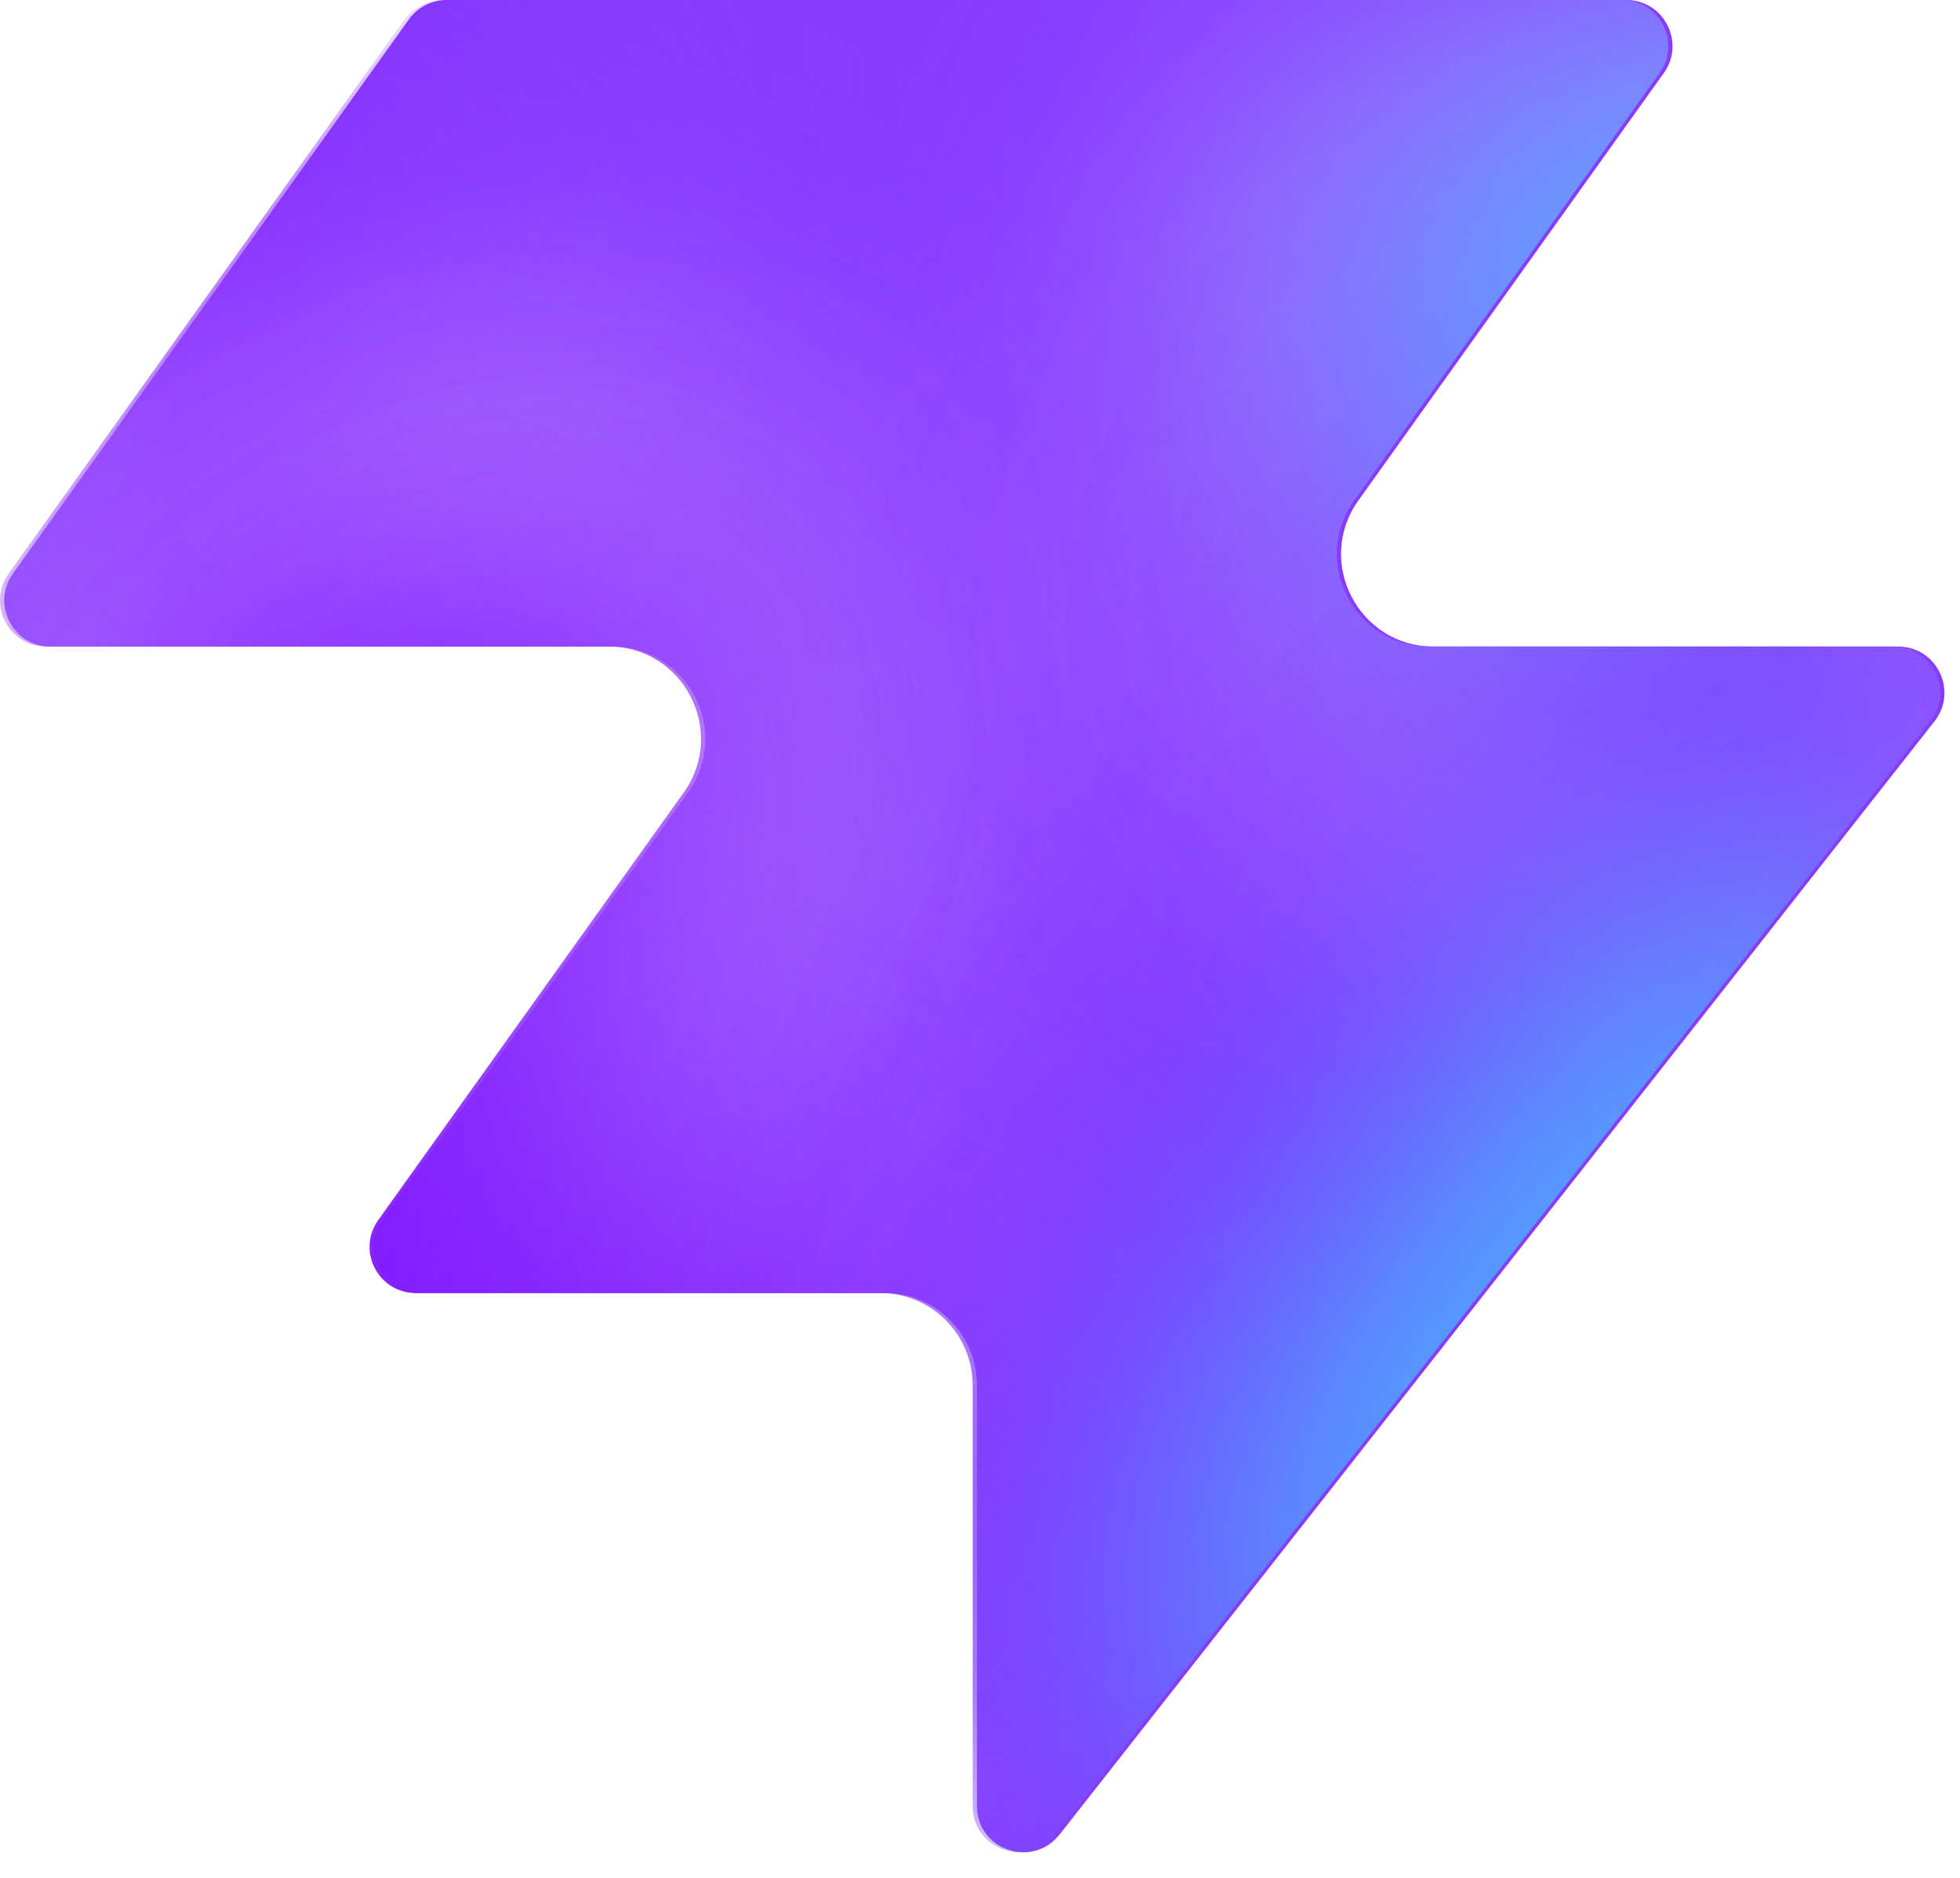
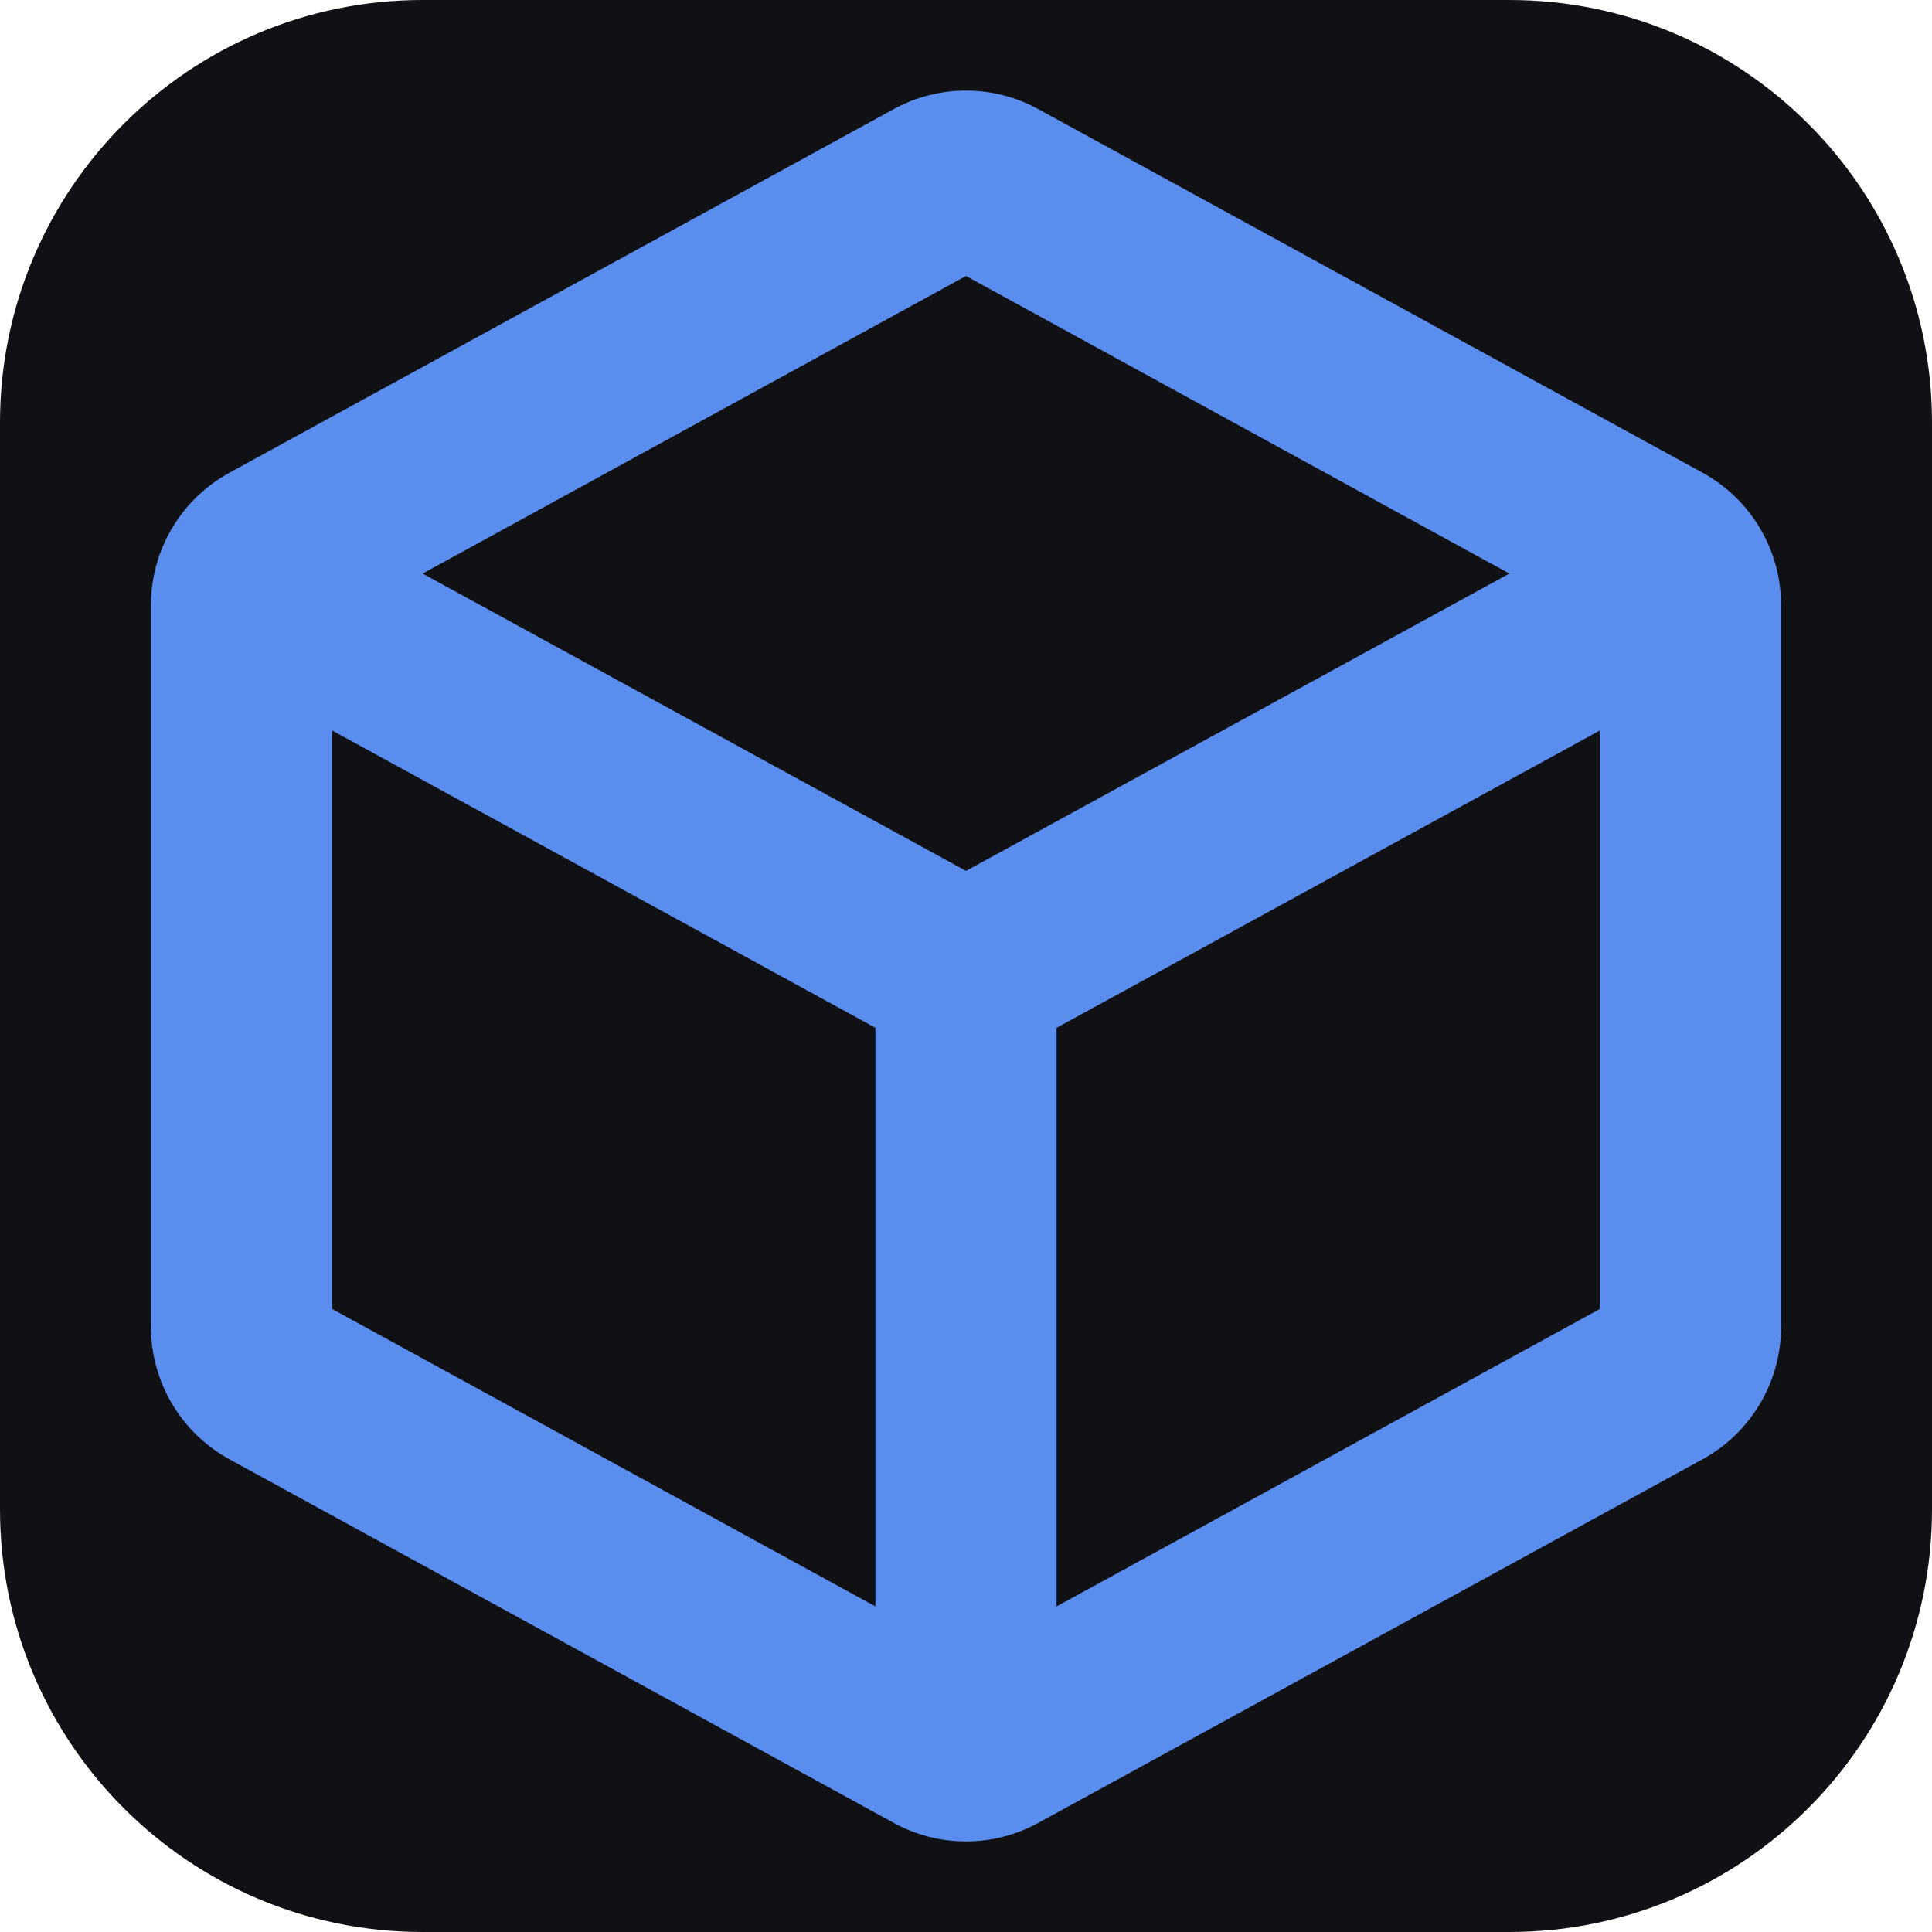
- <svg xmlns="http://www.w3.org/2000/svg" width="48" height="46" fill="none" viewBox="0 0 48 46">
-   <path fill="#863bff" d="M25.946 44.938c-.664.845-2.021.375-2.021-.698V33.937a2.26 2.26 0 0 0-2.262-2.262H10.287c-.92 0-1.456-1.04-.92-1.788l7.48-10.471c1.07-1.497 0-3.578-1.842-3.578H1.237c-.92 0-1.456-1.04-.92-1.788L10.013.474c.214-.297.556-.474.92-.474h28.894c.92 0 1.456 1.04.92 1.788l-7.48 10.471c-1.07 1.498 0 3.579 1.842 3.579h11.377c.943 0 1.473 1.088.89 1.83L25.947 44.94z" style="fill:#863bff;fill:color(display-p3 .525 .23 1);fill-opacity:1" />
-   <mask id="a" width="48" height="46" x="0" y="0" maskUnits="userSpaceOnUse" style="mask-type:alpha">
-     <path fill="#000" d="M25.842 44.938c-.664.844-2.021.375-2.021-.698V33.937a2.26 2.26 0 0 0-2.262-2.262H10.183c-.92 0-1.456-1.04-.92-1.788l7.48-10.471c1.07-1.498 0-3.579-1.842-3.579H1.133c-.92 0-1.456-1.04-.92-1.787L9.91.473c.214-.297.556-.474.92-.474h28.894c.92 0 1.456 1.04.92 1.788l-7.48 10.471c-1.07 1.498 0 3.578 1.842 3.578h11.377c.943 0 1.473 1.088.89 1.832L25.843 44.94z" style="fill:#000;fill-opacity:1" />
-   </mask>
-   <g mask="url(#a)">
-     <g filter="url(#b)">
-       <ellipse cx="5.508" cy="14.704" fill="#ede6ff" rx="5.508" ry="14.704" style="fill:#ede6ff;fill:color(display-p3 .927 .903 1);fill-opacity:1" transform="matrix(.00324 1 1 -.00324 -4.47 31.516)" />
-     </g>
-     <g filter="url(#c)">
-       <ellipse cx="10.399" cy="29.851" fill="#ede6ff" rx="10.399" ry="29.851" style="fill:#ede6ff;fill:color(display-p3 .927 .903 1);fill-opacity:1" transform="matrix(.00324 1 1 -.00324 -39.328 7.883)" />
-     </g>
-     <g filter="url(#d)">
-       <ellipse cx="5.508" cy="30.487" fill="#7e14ff" rx="5.508" ry="30.487" style="fill:#7e14ff;fill:color(display-p3 .492 .077 1);fill-opacity:1" transform="rotate(89.814 -25.913 -14.639)scale(1 -1)" />
-     </g>
-     <g filter="url(#e)">
-       <ellipse cx="5.508" cy="30.599" fill="#7e14ff" rx="5.508" ry="30.599" style="fill:#7e14ff;fill:color(display-p3 .492 .077 1);fill-opacity:1" transform="rotate(89.814 -32.644 -3.334)scale(1 -1)" />
-     </g>
-     <g filter="url(#f)">
-       <ellipse cx="5.508" cy="30.599" fill="#7e14ff" rx="5.508" ry="30.599" style="fill:#7e14ff;fill:color(display-p3 .492 .077 1);fill-opacity:1" transform="matrix(.00324 1 1 -.00324 -34.34 30.47)" />
-     </g>
-     <g filter="url(#g)">
-       <ellipse cx="14.072" cy="22.078" fill="#ede6ff" rx="14.072" ry="22.078" style="fill:#ede6ff;fill:color(display-p3 .927 .903 1);fill-opacity:1" transform="rotate(93.35 24.506 48.493)scale(-1 1)" />
-     </g>
-     <g filter="url(#h)">
-       <ellipse cx="3.47" cy="21.501" fill="#7e14ff" rx="3.47" ry="21.501" style="fill:#7e14ff;fill:color(display-p3 .492 .077 1);fill-opacity:1" transform="rotate(89.009 28.708 47.59)scale(-1 1)" />
-     </g>
-     <g filter="url(#i)">
-       <ellipse cx="3.47" cy="21.501" fill="#7e14ff" rx="3.47" ry="21.501" style="fill:#7e14ff;fill:color(display-p3 .492 .077 1);fill-opacity:1" transform="rotate(89.009 28.708 47.59)scale(-1 1)" />
-     </g>
-     <g filter="url(#j)">
-       <ellipse cx=".387" cy="8.972" fill="#7e14ff" rx="4.407" ry="29.108" style="fill:#7e14ff;fill:color(display-p3 .492 .077 1);fill-opacity:1" transform="rotate(39.51 .387 8.972)" />
-     </g>
-     <g filter="url(#k)">
-       <ellipse cx="47.523" cy="-6.092" fill="#7e14ff" rx="4.407" ry="29.108" style="fill:#7e14ff;fill:color(display-p3 .492 .077 1);fill-opacity:1" transform="rotate(37.892 47.523 -6.092)" />
-     </g>
-     <g filter="url(#l)">
-       <ellipse cx="41.412" cy="6.333" fill="#47bfff" rx="5.971" ry="9.665" style="fill:#47bfff;fill:color(display-p3 .28 .748 1);fill-opacity:1" transform="rotate(37.892 41.412 6.333)" />
-     </g>
-     <g filter="url(#m)">
-       <ellipse cx="-1.879" cy="38.332" fill="#7e14ff" rx="4.407" ry="29.108" style="fill:#7e14ff;fill:color(display-p3 .492 .077 1);fill-opacity:1" transform="rotate(37.892 -1.88 38.332)" />
-     </g>
-     <g filter="url(#n)">
-       <ellipse cx="-1.879" cy="38.332" fill="#7e14ff" rx="4.407" ry="29.108" style="fill:#7e14ff;fill:color(display-p3 .492 .077 1);fill-opacity:1" transform="rotate(37.892 -1.88 38.332)" />
-     </g>
-     <g filter="url(#o)">
-       <ellipse cx="35.651" cy="29.907" fill="#7e14ff" rx="4.407" ry="29.108" style="fill:#7e14ff;fill:color(display-p3 .492 .077 1);fill-opacity:1" transform="rotate(37.892 35.651 29.907)" />
-     </g>
-     <g filter="url(#p)">
-       <ellipse cx="38.418" cy="32.4" fill="#47bfff" rx="5.971" ry="15.297" style="fill:#47bfff;fill:color(display-p3 .28 .748 1);fill-opacity:1" transform="rotate(37.892 38.418 32.4)" />
-     </g>
-   </g>
-   <defs>
-     <filter id="b" width="60.045" height="41.654" x="-19.77" y="16.149" color-interpolation-filters="sRGB" filterUnits="userSpaceOnUse">
-       <feFlood flood-opacity="0" result="BackgroundImageFix" />
-       <feBlend in="SourceGraphic" in2="BackgroundImageFix" result="shape" />
-       <feGaussianBlur result="effect1_foregroundBlur_2002_17158" stdDeviation="7.659" />
-     </filter>
-     <filter id="c" width="90.34" height="51.437" x="-54.613" y="-7.533" color-interpolation-filters="sRGB" filterUnits="userSpaceOnUse">
-       <feFlood flood-opacity="0" result="BackgroundImageFix" />
-       <feBlend in="SourceGraphic" in2="BackgroundImageFix" result="shape" />
-       <feGaussianBlur result="effect1_foregroundBlur_2002_17158" stdDeviation="7.659" />
-     </filter>
-     <filter id="d" width="79.355" height="29.4" x="-49.64" y="2.03" color-interpolation-filters="sRGB" filterUnits="userSpaceOnUse">
-       <feFlood flood-opacity="0" result="BackgroundImageFix" />
-       <feBlend in="SourceGraphic" in2="BackgroundImageFix" result="shape" />
-       <feGaussianBlur result="effect1_foregroundBlur_2002_17158" stdDeviation="4.596" />
-     </filter>
-     <filter id="e" width="79.579" height="29.4" x="-45.045" y="20.029" color-interpolation-filters="sRGB" filterUnits="userSpaceOnUse">
-       <feFlood flood-opacity="0" result="BackgroundImageFix" />
-       <feBlend in="SourceGraphic" in2="BackgroundImageFix" result="shape" />
-       <feGaussianBlur result="effect1_foregroundBlur_2002_17158" stdDeviation="4.596" />
-     </filter>
-     <filter id="f" width="79.579" height="29.4" x="-43.513" y="21.178" color-interpolation-filters="sRGB" filterUnits="userSpaceOnUse">
-       <feFlood flood-opacity="0" result="BackgroundImageFix" />
-       <feBlend in="SourceGraphic" in2="BackgroundImageFix" result="shape" />
-       <feGaussianBlur result="effect1_foregroundBlur_2002_17158" stdDeviation="4.596" />
-     </filter>
-     <filter id="g" width="74.749" height="58.852" x="15.756" y="-17.901" color-interpolation-filters="sRGB" filterUnits="userSpaceOnUse">
-       <feFlood flood-opacity="0" result="BackgroundImageFix" />
-       <feBlend in="SourceGraphic" in2="BackgroundImageFix" result="shape" />
-       <feGaussianBlur result="effect1_foregroundBlur_2002_17158" stdDeviation="7.659" />
-     </filter>
-     <filter id="h" width="61.377" height="25.362" x="23.548" y="2.284" color-interpolation-filters="sRGB" filterUnits="userSpaceOnUse">
-       <feFlood flood-opacity="0" result="BackgroundImageFix" />
-       <feBlend in="SourceGraphic" in2="BackgroundImageFix" result="shape" />
-       <feGaussianBlur result="effect1_foregroundBlur_2002_17158" stdDeviation="4.596" />
-     </filter>
-     <filter id="i" width="61.377" height="25.362" x="23.548" y="2.284" color-interpolation-filters="sRGB" filterUnits="userSpaceOnUse">
-       <feFlood flood-opacity="0" result="BackgroundImageFix" />
-       <feBlend in="SourceGraphic" in2="BackgroundImageFix" result="shape" />
-       <feGaussianBlur result="effect1_foregroundBlur_2002_17158" stdDeviation="4.596" />
-     </filter>
-     <filter id="j" width="56.045" height="63.649" x="-27.636" y="-22.853" color-interpolation-filters="sRGB" filterUnits="userSpaceOnUse">
-       <feFlood flood-opacity="0" result="BackgroundImageFix" />
-       <feBlend in="SourceGraphic" in2="BackgroundImageFix" result="shape" />
-       <feGaussianBlur result="effect1_foregroundBlur_2002_17158" stdDeviation="4.596" />
-     </filter>
-     <filter id="k" width="54.814" height="64.646" x="20.116" y="-38.415" color-interpolation-filters="sRGB" filterUnits="userSpaceOnUse">
-       <feFlood flood-opacity="0" result="BackgroundImageFix" />
-       <feBlend in="SourceGraphic" in2="BackgroundImageFix" result="shape" />
-       <feGaussianBlur result="effect1_foregroundBlur_2002_17158" stdDeviation="4.596" />
-     </filter>
-     <filter id="l" width="33.541" height="35.313" x="24.641" y="-11.323" color-interpolation-filters="sRGB" filterUnits="userSpaceOnUse">
-       <feFlood flood-opacity="0" result="BackgroundImageFix" />
-       <feBlend in="SourceGraphic" in2="BackgroundImageFix" result="shape" />
-       <feGaussianBlur result="effect1_foregroundBlur_2002_17158" stdDeviation="4.596" />
-     </filter>
-     <filter id="m" width="54.814" height="64.646" x="-29.286" y="6.009" color-interpolation-filters="sRGB" filterUnits="userSpaceOnUse">
-       <feFlood flood-opacity="0" result="BackgroundImageFix" />
-       <feBlend in="SourceGraphic" in2="BackgroundImageFix" result="shape" />
-       <feGaussianBlur result="effect1_foregroundBlur_2002_17158" stdDeviation="4.596" />
-     </filter>
-     <filter id="n" width="54.814" height="64.646" x="-29.286" y="6.009" color-interpolation-filters="sRGB" filterUnits="userSpaceOnUse">
-       <feFlood flood-opacity="0" result="BackgroundImageFix" />
-       <feBlend in="SourceGraphic" in2="BackgroundImageFix" result="shape" />
-       <feGaussianBlur result="effect1_foregroundBlur_2002_17158" stdDeviation="4.596" />
-     </filter>
-     <filter id="o" width="54.814" height="64.646" x="8.244" y="-2.416" color-interpolation-filters="sRGB" filterUnits="userSpaceOnUse">
-       <feFlood flood-opacity="0" result="BackgroundImageFix" />
-       <feBlend in="SourceGraphic" in2="BackgroundImageFix" result="shape" />
-       <feGaussianBlur result="effect1_foregroundBlur_2002_17158" stdDeviation="4.596" />
-     </filter>
-     <filter id="p" width="39.409" height="43.623" x="18.713" y="10.588" color-interpolation-filters="sRGB" filterUnits="userSpaceOnUse">
-       <feFlood flood-opacity="0" result="BackgroundImageFix" />
-       <feBlend in="SourceGraphic" in2="BackgroundImageFix" result="shape" />
-       <feGaussianBlur result="effect1_foregroundBlur_2002_17158" stdDeviation="4.596" />
-     </filter>
-   </defs>
+ <svg xmlns="http://www.w3.org/2000/svg" viewBox="0 0 256 256" width="256" height="256">
+   <rect width="256" height="256" rx="56" fill="#0f1115" />
+   <path fill="#5b8def" d="M225.6,62.64l-88-48.17a19.91,19.91,0,0,0-19.2,0l-88,48.17A20,20,0,0,0,20,80.19v95.62a20,20,0,0,0,10.4,17.55l88,48.17a19.89,19.89,0,0,0,19.2,0l88-48.17A20,20,0,0,0,236,175.81V80.19A20,20,0,0,0,225.6,62.64ZM128,36.57,200,76,128,115.4,56,76ZM44,96.79l72,39.4v76.67L44,173.44Zm96,116.07V136.19l72-39.4v76.65Z" />
</svg>
